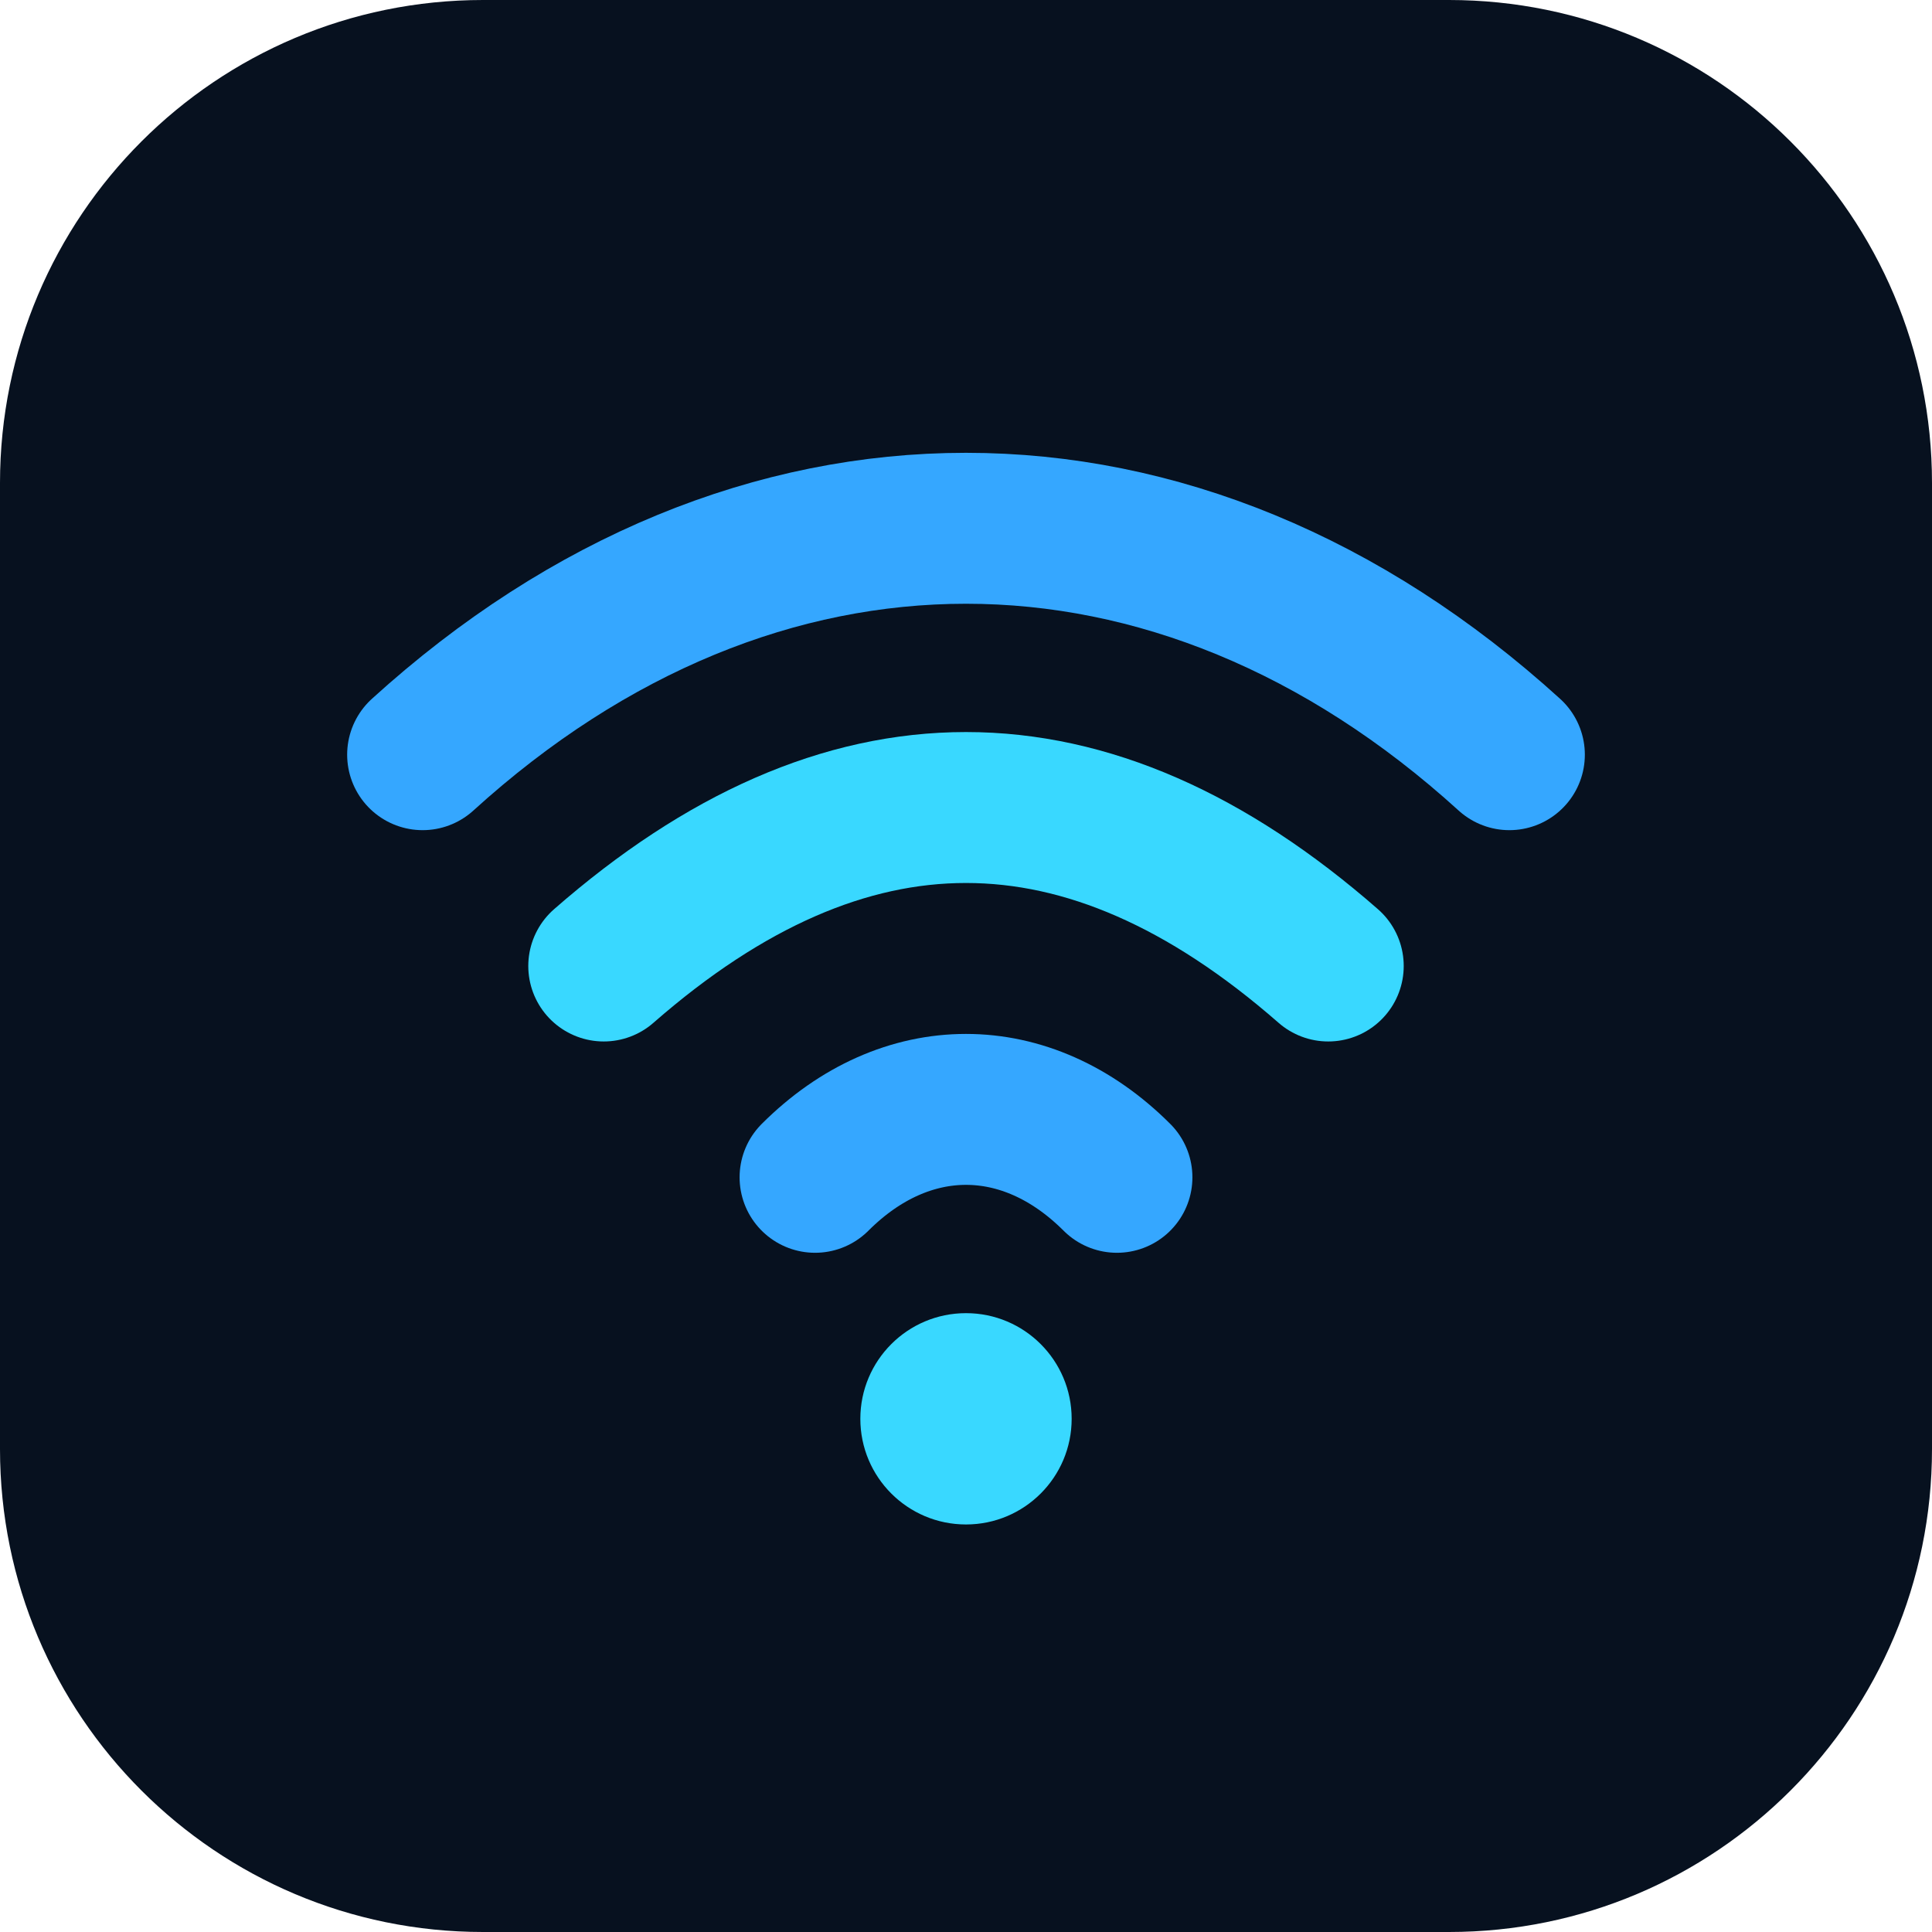
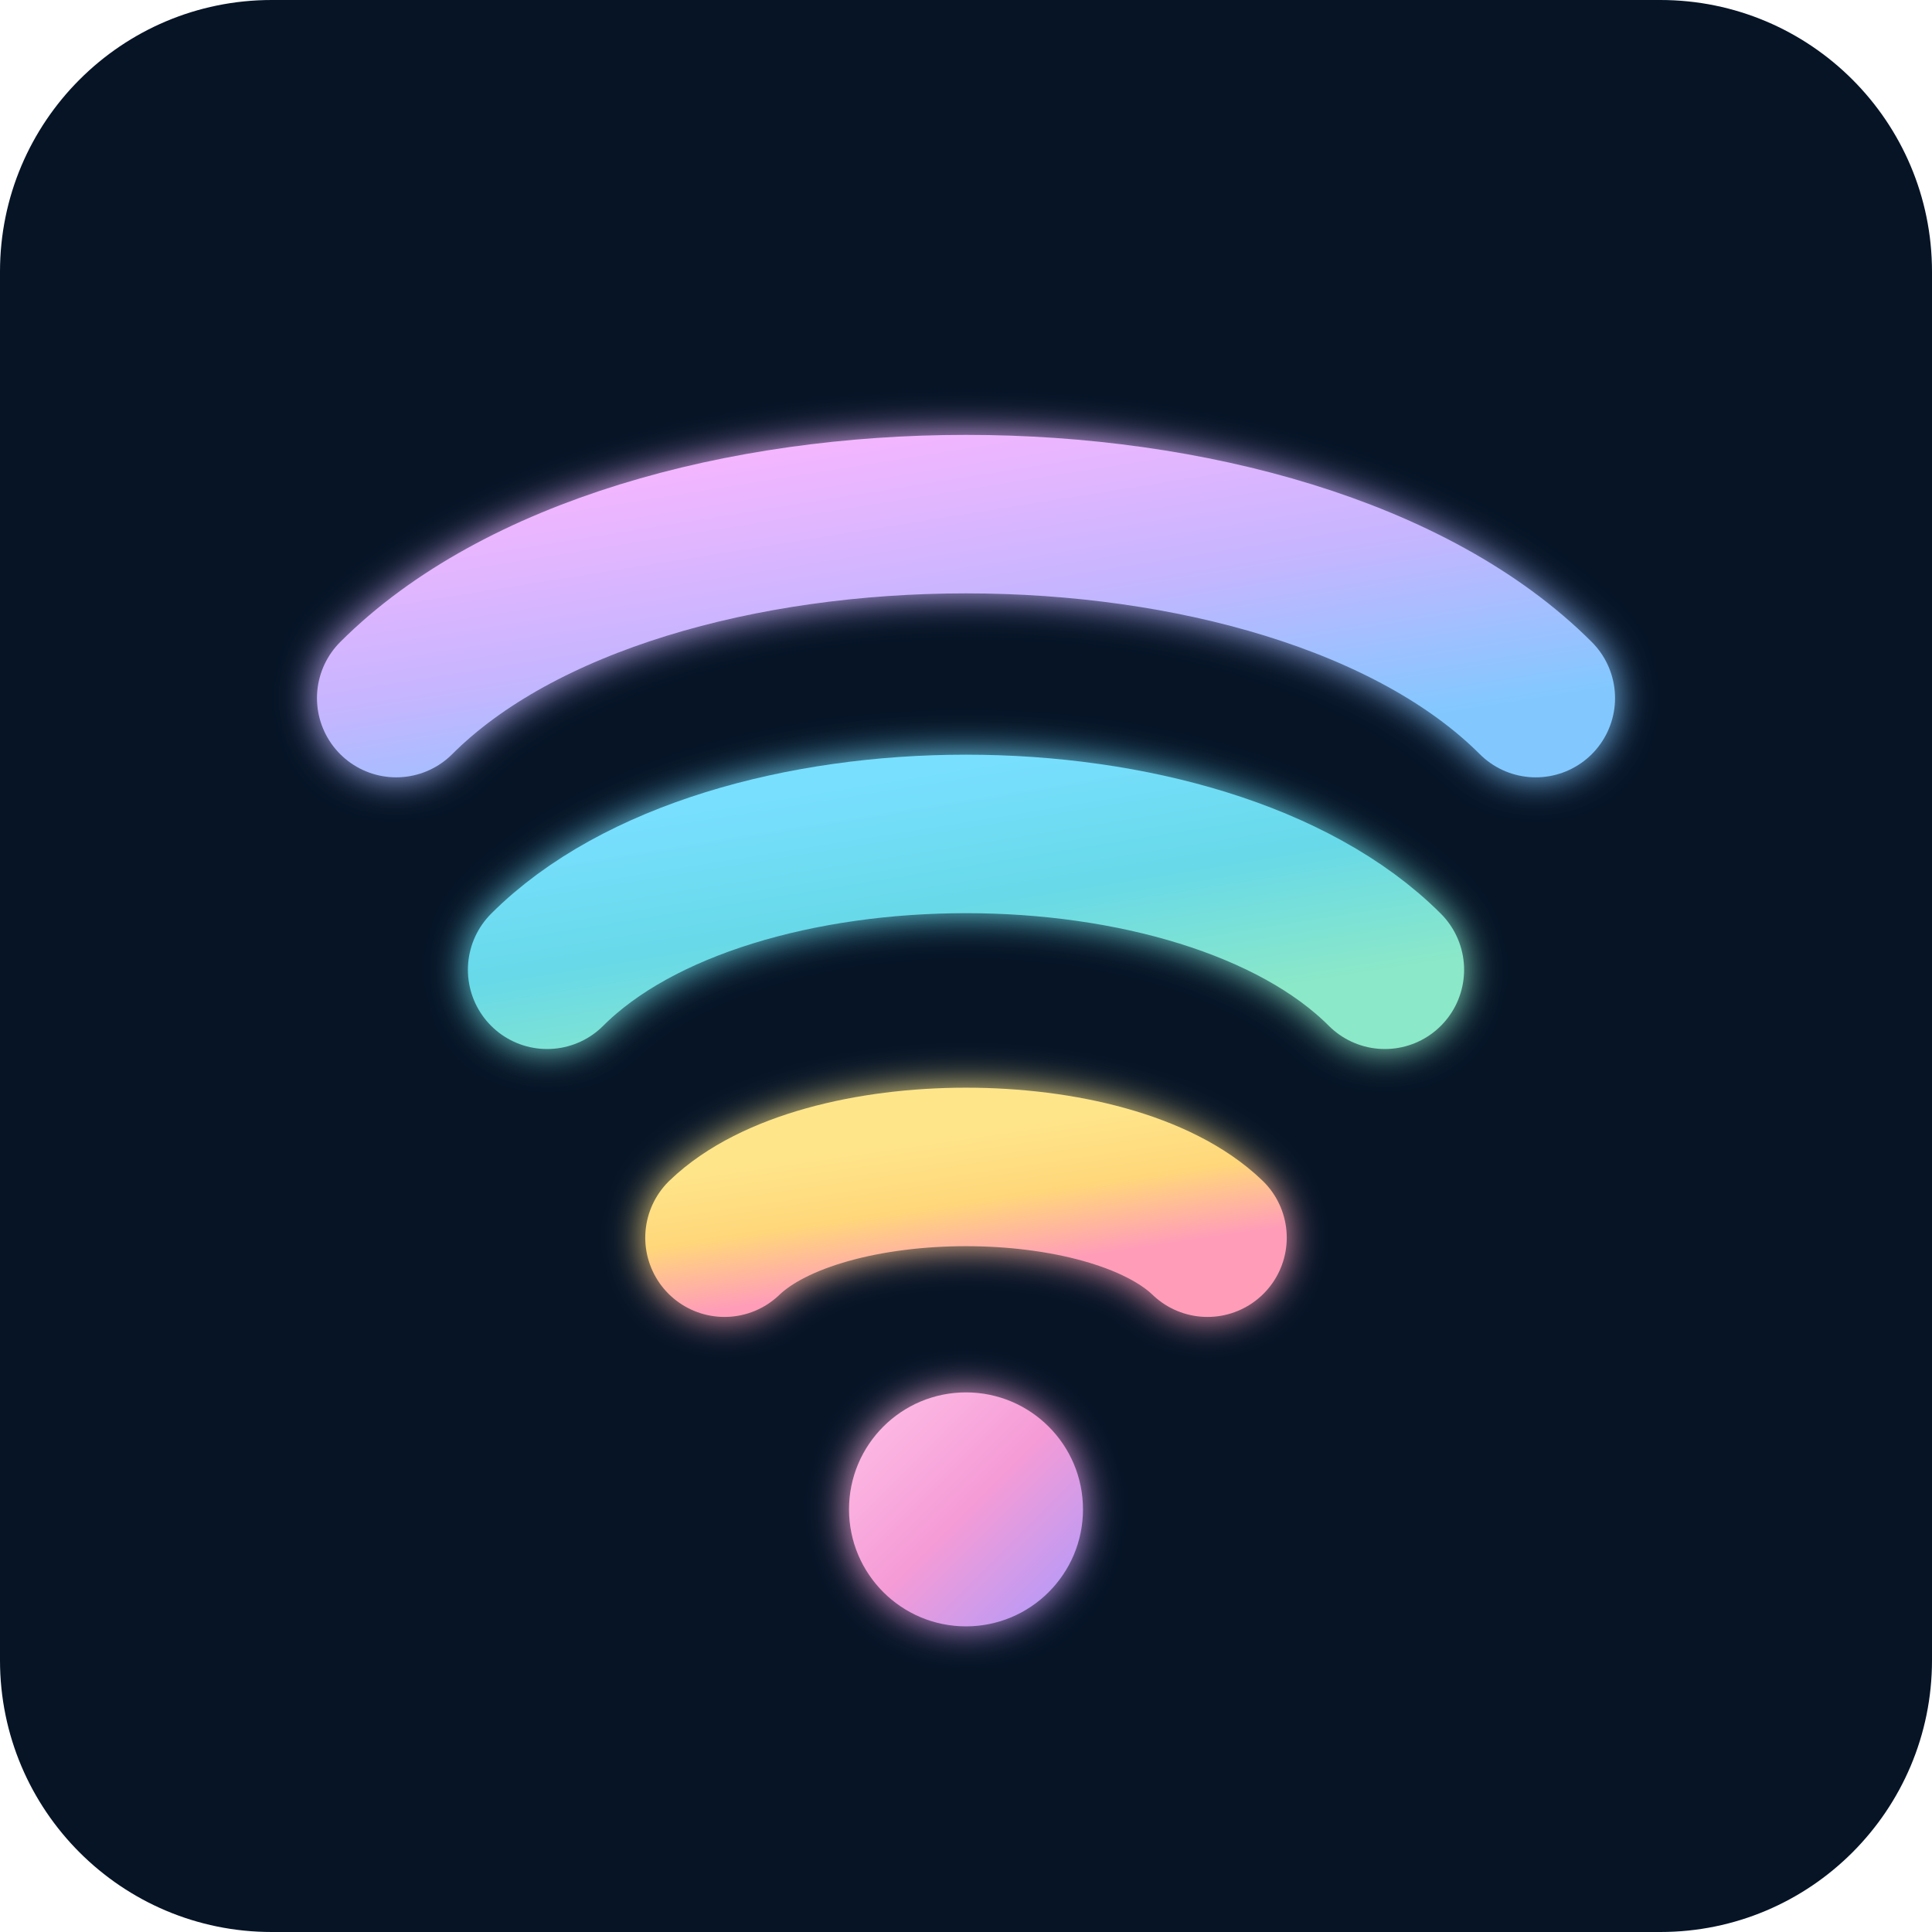
- <svg xmlns="http://www.w3.org/2000/svg" viewBox="0 0 64 64">
-   <rect width="64" height="64" rx="16" fill="#07111f" />
-   <path d="M14 25C25 15 39 15 50 25" fill="none" stroke="#35a7ff" stroke-width="5" stroke-linecap="round" />
-   <path d="M20 32C28 25 36 25 44 32" fill="none" stroke="#39d8ff" stroke-width="5" stroke-linecap="round" />
-   <path d="M27 39C30 36 34 36 37 39" fill="none" stroke="#35a7ff" stroke-width="5" stroke-linecap="round" />
-   <circle cx="32" cy="47" r="3.5" fill="#39d8ff" />
+ <svg xmlns="http://www.w3.org/2000/svg" viewBox="0 0 512 512" width="512" height="512">
+   <defs>
+     <linearGradient id="wifi1" x1="0%" y1="0%" x2="100%" y2="100%">
+       <stop offset="0%" stop-color="#F3B6FF" />
+       <stop offset="50%" stop-color="#C6B5FF" />
+       <stop offset="100%" stop-color="#82C8FF" />
+     </linearGradient>
+     <linearGradient id="wifi2" x1="0%" y1="0%" x2="100%" y2="100%">
+       <stop offset="0%" stop-color="#78DFFF" />
+       <stop offset="50%" stop-color="#67D9E8" />
+       <stop offset="100%" stop-color="#8BE8C8" />
+     </linearGradient>
+     <linearGradient id="wifi3" x1="0%" y1="0%" x2="100%" y2="100%">
+       <stop offset="0%" stop-color="#FFE58A" />
+       <stop offset="50%" stop-color="#FFD77A" />
+       <stop offset="100%" stop-color="#FF9DB8" />
+     </linearGradient>
+     <linearGradient id="dot" x1="0%" y1="0%" x2="100%" y2="100%">
+       <stop offset="0%" stop-color="#FFC2E8" />
+       <stop offset="50%" stop-color="#F59BD6" />
+       <stop offset="100%" stop-color="#A99AFF" />
+     </linearGradient>
+     <filter id="softGlow" x="-30%" y="-30%" width="160%" height="160%">
+       <feGaussianBlur stdDeviation="5" result="blur" />
+       <feMerge>
+         <feMergeNode in="blur" />
+         <feMergeNode in="SourceGraphic" />
+       </feMerge>
+     </filter>
+   </defs>
+   <rect x="0" y="0" width="512" height="512" rx="72" fill="#061426" />
+   <g fill="none" stroke-linecap="round" stroke-width="42" filter="url(#softGlow)">
+     <path d="M105 185          C170 120 342 120 407 185" stroke="url(#wifi1)" />
+     <path d="M145 257          C193 209 319 209 367 257" stroke="url(#wifi2)" />
+     <path d="M192 328          C218 303 294 303 320 328" stroke="url(#wifi3)" />
+   </g>
+   <circle cx="256" cy="400" r="31" fill="url(#dot)" filter="url(#softGlow)" />
</svg>
